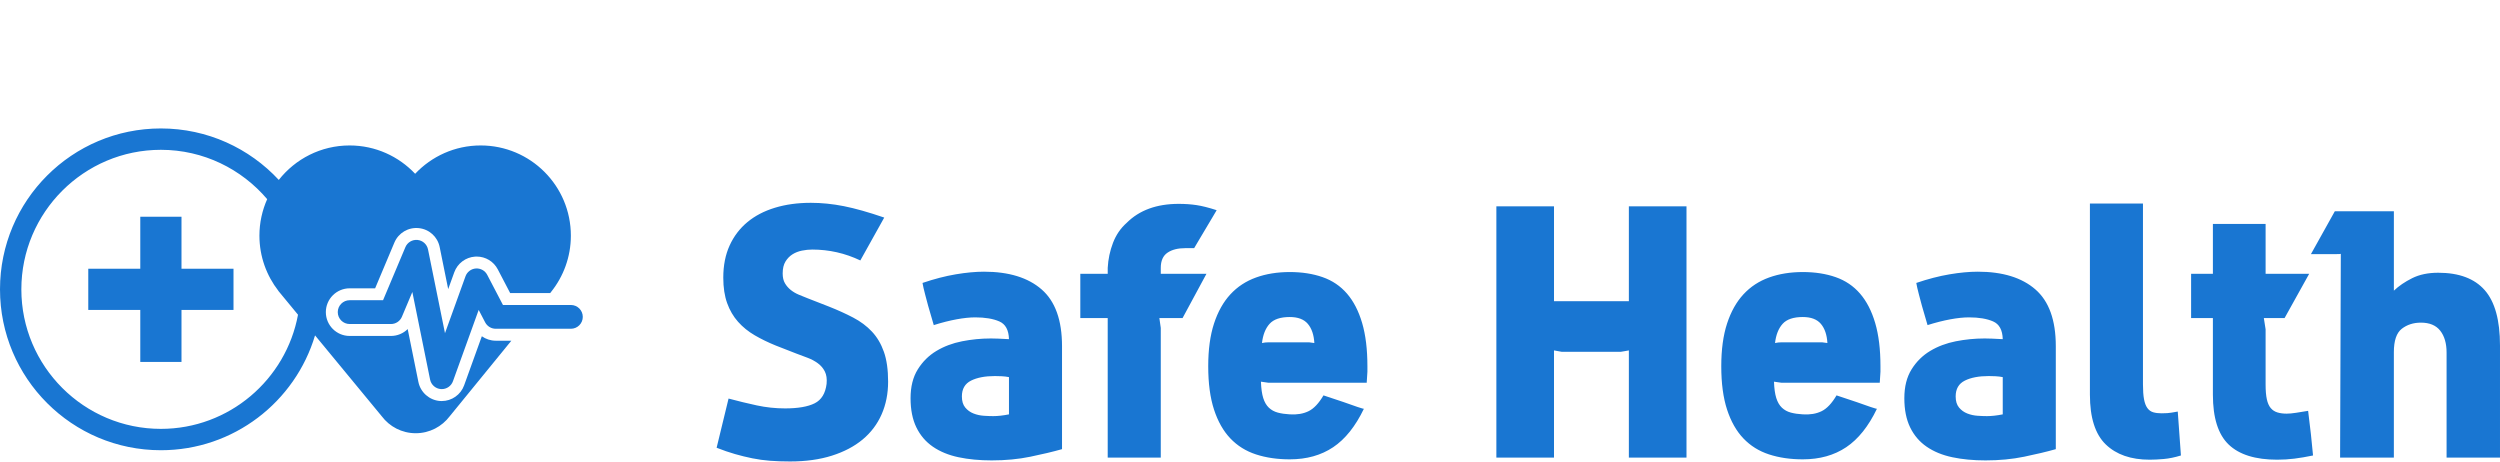
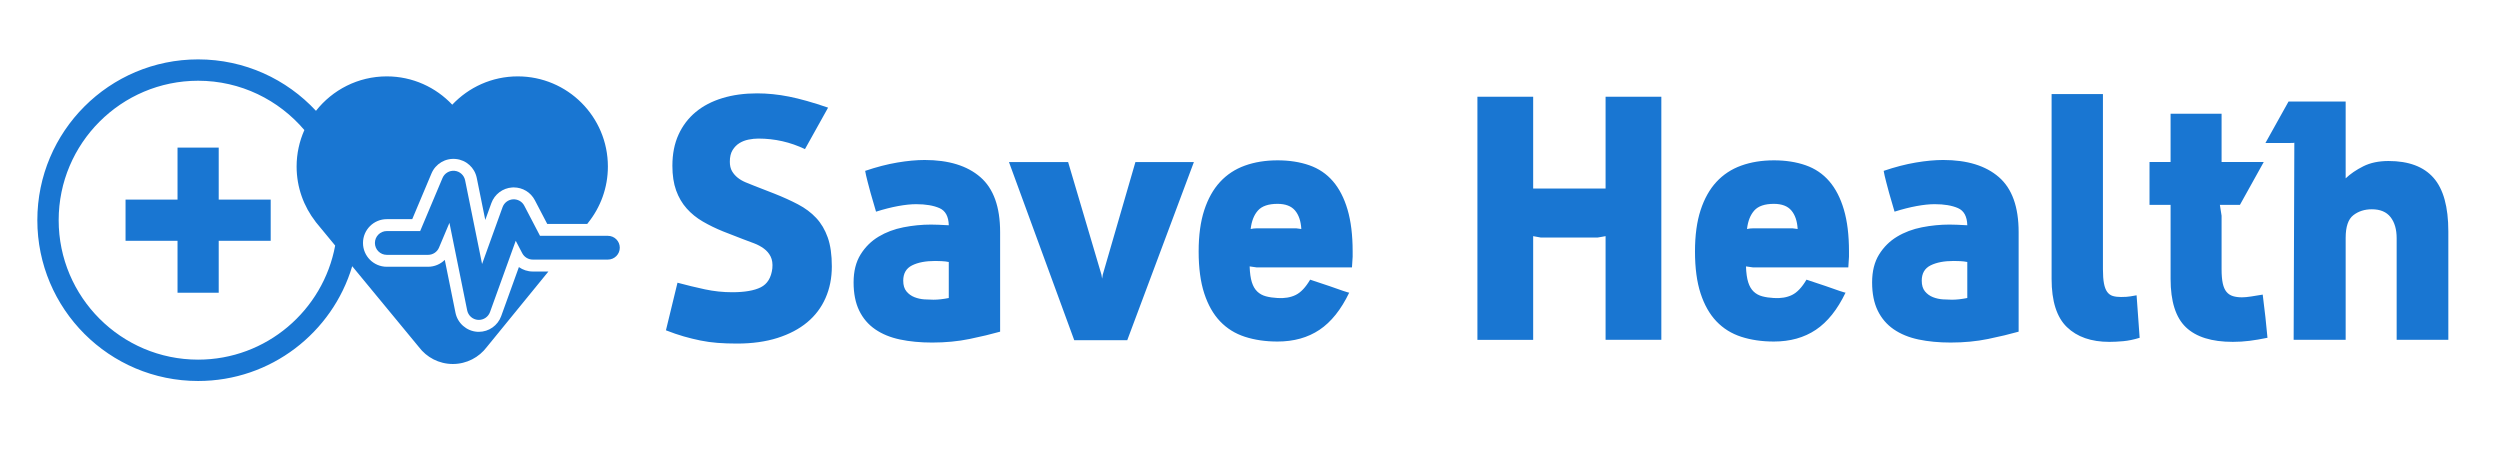
- <svg xmlns="http://www.w3.org/2000/svg" width="369.796" height="68.257">
-   <path d="M26.846 39.75h7.693v6.097h-7.693v7.693h-6.096v-7.693h-7.693v-6.097h7.693v-7.692h6.096v7.692zm57.598 5.362H74.397L72.07 40.656c-.321-.619-.97-.986-1.68-.943-.695.048-1.3.504-1.536 1.16l-3.032 8.41-2.51-12.388c-.154-.757-.783-1.327-1.552-1.402-.768-.077-1.499.356-1.797 1.069l-3.303 7.846h-4.938c-.973 0-1.76.791-1.76 1.761 0 .974.788 1.76 1.76 1.76h6.107c.709 0 1.35-.425 1.622-1.077l1.542-3.661 2.625 12.954c.156.774.809 1.351 1.598 1.407.042.004.085.004.128.004.739 0 1.403-.462 1.656-1.165l3.806-10.548.959 1.841c.304.582.907.946 1.563.946h11.116c.974 0 1.76-.788 1.76-1.759s-.785-1.758-1.76-1.758zm-11.116 5.285h2.31l-9.116 11.174c-1.152 1.525-2.974 2.511-5.028 2.511-2.056 0-3.878-.986-5.026-2.511L46.601 49.61c-2.93 9.824-12.029 16.987-22.805 16.987C10.654 66.597-5e-8 55.942-5e-8 42.798c0-13.143 10.654-23.798 23.796-23.798 6.892 0 13.096 2.933 17.442 7.613 2.443-3.1 6.224-5.098 10.477-5.098 3.824 0 7.262 1.616 9.692 4.191 2.432-2.575 5.87-4.191 9.692-4.191 7.37 0 13.342 5.974 13.342 13.341 0 3.152-1.098 6.043-2.926 8.325h.006l-.077.092c-.019.027-.04.052-.061.076h-5.921L73.632 39.844c-.608-1.169-1.808-1.894-3.128-1.894-.073 0-.147.001-.231.008-1.395.093-2.604 1.005-3.078 2.32l-.899 2.49-1.259-6.221c-.309-1.525-1.556-2.651-3.098-2.804-1.556-.155-3.003.719-3.602 2.137L55.488 42.648h-3.767c-1.943 0-3.523 1.581-3.523 3.523s1.578 3.522 3.523 3.522h6.107c.946 0 1.832-.377 2.477-1.018l1.583 7.823c.314 1.542 1.627 2.699 3.187 2.815.091.006.18.01.267.01 1.482 0 2.813-.937 3.312-2.326l2.618-7.257c.588.418 1.303.657 2.055.657zm-29.248-3.844-2.526-3.063c-.089-.099-.17-.202-.25-.304l-.135-.162h.012c-1.753-2.259-2.808-5.085-2.808-8.167 0-1.923.415-3.746 1.148-5.398-3.789-4.458-9.428-7.299-15.723-7.299-11.38 0-20.64 9.258-20.64 20.639 0 11.38 9.26 20.639 20.639 20.639 10.098 0 18.511-7.295 20.283-16.884z" fill="#1976d2" />
-   <path d="M114.732 51.104c-1.109-.451-2.14-.953-3.093-1.507s-1.776-1.222-2.469-2.001-1.23-1.698-1.611-2.755-.572-2.313-.572-3.769c0-1.802.312-3.387.936-4.756s1.499-2.521 2.625-3.457 2.486-1.646 4.08-2.131 3.361-.728 5.302-.728c1.594 0 3.223.165 4.886.494s3.656.892 5.978 1.689l-3.535 6.342c-2.252-1.074-4.626-1.611-7.121-1.611-.485 0-.988.052-1.507.156s-.988.286-1.403.546-.762.615-1.04 1.066-.416 1.04-.416 1.767c0 .589.113 1.074.338 1.455s.511.71.858.988.745.511 1.196.702.901.373 1.352.546l3.067 1.196c1.317.52 2.521 1.066 3.613 1.637s2.019 1.265 2.781 2.079 1.351 1.811 1.767 2.989.624 2.651.624 4.418-.321 3.379-.962 4.834-1.577 2.694-2.807 3.717-2.746 1.819-4.548 2.391-3.864.858-6.186.858c-1.074 0-2.062-.035-2.963-.104s-1.776-.191-2.625-.364-1.698-.381-2.547-.624-1.759-.554-2.729-.936l1.767-7.277c1.421.381 2.815.719 4.184 1.014s2.763.442 4.184.442c1.906 0 3.361-.251 4.366-.754s1.594-1.464 1.767-2.885c.069-.728-.017-1.334-.26-1.819s-.589-.892-1.04-1.221-.953-.598-1.507-.806l-1.663-.624zm34.514 4.678c-.347-.069-.71-.113-1.091-.13s-.71-.026-.988-.026c-1.455 0-2.634.225-3.535.676s-1.351 1.23-1.351 2.339c0 .693.165 1.239.494 1.637s.736.693 1.221.884.996.303 1.533.338.996.052 1.377.052c.693 0 1.473-.087 2.339-.26v-5.51zm-2.703-5.718c.277 0 .65.009 1.117.026s.996.043 1.585.078c-.035-1.351-.511-2.226-1.429-2.625s-2.105-.598-3.561-.598c-.797 0-1.715.095-2.755.286s-2.166.476-3.379.858l-.832-2.859c-.104-.381-.251-.936-.442-1.663s-.321-1.299-.39-1.715c1.733-.589 3.37-1.014 4.912-1.274s2.937-.39 4.184-.39c3.673 0 6.515.875 8.525 2.625s3.015 4.548 3.015 8.395v15.23c-1.351.381-2.911.754-4.678 1.118s-3.673.546-5.718.546c-1.802 0-3.439-.156-4.912-.468s-2.738-.832-3.795-1.559-1.871-1.681-2.443-2.859-.858-2.616-.858-4.314.355-3.119 1.066-4.262 1.629-2.053 2.755-2.729 2.391-1.152 3.795-1.429 2.815-.416 4.236-.416zm17.309-3.015-4.054 0v-6.549h4.054v-.884c.069-1.282.329-2.512.78-3.691s1.126-2.166 2.027-2.963c1.871-1.871 4.436-2.807 7.693-2.807.936 0 1.811.061 2.625.182s1.811.372 2.989.754l-.52.884-1.144 1.923-1.144 1.923-.52.884h-1.299c-1.109 0-1.993.225-2.651.676s-.988 1.196-.988 2.235v.884h6.757l-3.535 6.549h-3.431l.208 1.455v19.18h-7.849V47.049zm26.925-6.809c1.802 0 3.422.251 4.86.754s2.642 1.317 3.613 2.443 1.715 2.573 2.235 4.34.78 3.898.78 6.393v.806l-.104 1.637H187.608l-1.092-.156c.035 1.005.147 1.811.338 2.417s.468 1.083.832 1.429.806.589 1.325.728 1.109.225 1.767.26c1.074.069 2.001-.087 2.781-.468s1.516-1.161 2.209-2.339c1.074.347 2.062.676 2.963.988.762.277 1.455.52 2.079.728s.936.295.936.26c-1.248 2.599-2.763 4.496-4.548 5.692s-3.924 1.793-6.419 1.793c-1.837 0-3.5-.243-4.99-.728s-2.755-1.274-3.795-2.365-1.845-2.512-2.417-4.262-.858-3.89-.858-6.419c0-2.46.286-4.566.858-6.316s1.377-3.188 2.417-4.314 2.304-1.958 3.795-2.495 3.153-.806 4.99-.806zm2.859 10.396.78.104c-.069-1.213-.39-2.157-.962-2.833s-1.464-1.014-2.677-1.014c-1.386 0-2.382.338-2.989 1.014s-.979 1.62-1.118 2.833c.173-.035.329-.061.468-.078s.295-.026.468-.026h6.03zm27.705-20.116 8.525-0v14.034h11.072V30.52h8.525v37.165h-8.525V51.831c-.208.035-.399.069-.572.104l-.624.104h-8.733l-1.144-.208v15.854h-8.525V30.52zm45.326 9.72c1.802 0 3.422.251 4.86.754s2.642 1.317 3.613 2.443 1.715 2.573 2.235 4.34.78 3.898.78 6.393v.806l-.104 1.637h-14.554l-1.092-.156c.035 1.005.147 1.811.338 2.417s.468 1.083.832 1.429.806.589 1.325.728 1.109.225 1.767.26c1.074.069 2.001-.087 2.781-.468s1.516-1.161 2.209-2.339c1.074.347 2.062.676 2.963.988.762.277 1.455.52 2.079.728s.936.295.936.26c-1.248 2.599-2.763 4.496-4.548 5.692s-3.924 1.793-6.419 1.793c-1.837 0-3.5-.243-4.99-.728s-2.755-1.274-3.795-2.365-1.845-2.512-2.417-4.262-.858-3.89-.858-6.419c0-2.46.286-4.566.858-6.316s1.377-3.188 2.417-4.314 2.304-1.958 3.795-2.495 3.153-.806 4.99-.806zm2.859 10.396.78.104c-.069-1.213-.39-2.157-.962-2.833s-1.464-1.014-2.677-1.014c-1.386 0-2.382.338-2.989 1.014s-.979 1.62-1.118 2.833c.173-.035.329-.061.468-.078s.295-.026.468-.026h6.03zm26.718 5.146c-.347-.069-.71-.113-1.091-.13s-.71-.026-.988-.026c-1.455 0-2.634.225-3.535.676s-1.351 1.23-1.351 2.339c0 .693.165 1.239.494 1.637s.736.693 1.221.884.996.303 1.533.338.996.052 1.377.052c.693 0 1.473-.087 2.339-.26v-5.51zm-2.703-5.718c.277 0 .65.009 1.117.026s.996.043 1.585.078c-.035-1.351-.511-2.226-1.429-2.625s-2.105-.598-3.561-.598c-.797 0-1.715.095-2.755.286s-2.166.476-3.379.858l-.832-2.859c-.104-.381-.251-.936-.442-1.663s-.321-1.299-.39-1.715c1.733-.589 3.37-1.014 4.912-1.274s2.937-.39 4.184-.39c3.673 0 6.515.875 8.525 2.625s3.015 4.548 3.015 8.395v15.23c-1.351.381-2.911.754-4.678 1.118s-3.673.546-5.718.546c-1.802 0-3.439-.156-4.912-.468s-2.738-.832-3.795-1.559-1.871-1.681-2.443-2.859-.858-2.616-.858-4.314.355-3.119 1.066-4.262 1.629-2.053 2.755-2.729 2.391-1.152 3.795-1.429 2.815-.416 4.236-.416zm15.594-19.96 7.849 0V56.874c0 .901.052 1.629.156 2.183s.269.988.494 1.299.511.52.858.624.762.156 1.248.156c.243 0 .52-.009.832-.026s.832-.095 1.559-.234l.468 6.497c-.901.277-1.741.45-2.521.52s-1.481.104-2.105.104c-2.772 0-4.938-.754-6.497-2.261s-2.339-3.959-2.339-7.355V30.104zm18.193 16.945h-3.223v-6.549h3.223v-7.381h7.797v7.381h6.445l-3.639 6.549h-3.067l.26 1.663v8.161c0 .901.061 1.629.182 2.183s.312.988.572 1.299.589.528.988.65.858.182 1.377.182c.381 0 .849-.043 1.403-.13s1.144-.182 1.767-.286l.416 3.483.312 3.119c-1.005.208-1.923.364-2.755.468s-1.681.156-2.547.156c-3.223 0-5.614-.745-7.173-2.235s-2.339-3.95-2.339-7.381V47.049zm18.921-9.512c0 .035-.234.052-.702.052h-3.717l3.535-6.342h8.733v11.747c.728-.693 1.629-1.308 2.703-1.845s2.356-.806 3.846-.806c3.084 0 5.38.858 6.887 2.573s2.261 4.444 2.261 8.187v16.582h-7.901V52.143c0-1.351-.312-2.426-.936-3.223s-1.577-1.196-2.859-1.196c-1.109 0-2.053.303-2.833.91s-1.17 1.759-1.17 3.457v15.594h-7.953z" fill="#1976d2" />
+ <svg xmlns="http://www.w3.org/2000/svg" width="370" height="70">
+   <g fill="#1976d2">
+     <path d="m32.37 29.539h7.693v6.097h-7.693v7.693h-6.096v-7.693h-7.693v-6.097h7.693v-7.692h6.096v7.692zm57.599 5.362h-10.048l-2.326-4.456c-0.321-0.619-0.97-0.986-1.68-0.943-0.695 0.048-1.3 0.504-1.536 1.16l-3.032 8.41-2.51-12.388c-0.154-0.757-0.783-1.327-1.552-1.402-0.768-0.077-1.499 0.356-1.797 1.069l-3.303 7.846h-4.938c-0.973 0-1.76 0.791-1.76 1.761 0 0.974 0.788 1.76 1.76 1.76h6.106c0.709 0 1.35-0.425 1.622-1.077l1.542-3.661 2.625 12.954c0.156 0.774 0.809 1.351 1.598 1.407 0.042 0.004 0.085 0.004 0.128 0.004 0.739 0 1.403-0.462 1.656-1.165l3.806-10.548 0.959 1.841c0.304 0.582 0.907 0.946 1.563 0.946h11.116c0.974 0 1.76-0.788 1.76-1.759s-0.785-1.758-1.76-1.758zm-11.116 5.285h2.31l-9.116 11.174c-1.152 1.525-2.974 2.511-5.028 2.511-2.056 0-3.878-0.986-5.026-2.511l-9.866-11.961c-2.93 9.824-12.029 16.987-22.805 16.987-13.142 0-23.796-10.655-23.796-23.799 0-13.143 10.654-23.798 23.796-23.798 6.892 0 13.096 2.933 17.442 7.613 2.443-3.1 6.224-5.098 10.477-5.098 3.824 0 7.262 1.616 9.692 4.191 2.432-2.575 5.87-4.191 9.692-4.191 7.37 0 13.342 5.974 13.342 13.341 0 3.152-1.098 6.043-2.926 8.325h0.006l-0.077 0.092c-0.019 0.027-0.04 0.052-0.061 0.076h-5.921l-1.831-3.507c-0.608-1.169-1.808-1.894-3.128-1.894-0.073 0-0.147 8.8822e-4 -0.231 0.008-1.395 0.093-2.604 1.006-3.078 2.32l-0.899 2.49-1.26-6.221c-0.309-1.525-1.556-2.651-3.098-2.804-1.556-0.155-3.003 0.719-3.602 2.137l-2.849 6.768h-3.767c-1.943 0-3.523 1.581-3.523 3.523s1.578 3.522 3.523 3.522h6.106c0.946 0 1.831-0.377 2.477-1.018l1.583 7.824c0.314 1.542 1.627 2.699 3.187 2.815 0.091 0.006 0.18 0.01 0.267 0.01 1.482 0 2.813-0.937 3.312-2.326l2.619-7.257c0.588 0.418 1.303 0.657 2.055 0.657zm-29.248-3.844-2.526-3.063c-0.089-0.099-0.17-0.202-0.25-0.304l-0.135-0.162h0.012c-1.753-2.259-2.808-5.085-2.808-8.167 0-1.923 0.415-3.746 1.148-5.398-3.789-4.458-9.428-7.299-15.723-7.299-11.38 0-20.64 9.258-20.64 20.639 0 11.38 9.26 20.639 20.639 20.639 10.098 0 18.511-7.295 20.283-16.884z" />
+     <path d="m107.01 34.246c-1.073-0.436-2.071-0.922-2.994-1.459s-1.719-1.182-2.39-1.937-1.191-1.644-1.56-2.667-0.553-2.239-0.553-3.648c0-1.744 0.302-3.279 0.906-4.604s1.451-2.44 2.541-3.346 2.407-1.593 3.95-2.063 3.254-0.704 5.132-0.704c1.543 0 3.119 0.159 4.729 0.478s3.539 0.864 5.786 1.635l-3.421 6.138c-2.18-1.04-4.478-1.56-6.893-1.56-0.47 0-0.956 0.05-1.459 0.151s-0.956 0.277-1.359 0.528-0.738 0.595-1.006 1.031-0.403 1.006-0.403 1.711c0 0.57 0.109 1.04 0.327 1.409s0.495 0.688 0.83 0.956 0.721 0.495 1.157 0.679 0.872 0.361 1.308 0.528l2.969 1.157c1.275 0.503 2.44 1.031 3.497 1.585s1.954 1.224 2.692 2.013 1.308 1.753 1.711 2.893 0.604 2.566 0.604 4.277-0.31 3.27-0.931 4.679-1.526 2.608-2.717 3.598-2.658 1.761-4.402 2.314-3.74 0.83-5.987 0.83c-1.04 0-1.996-0.034-2.868-0.101s-1.719-0.184-2.541-0.352-1.644-0.369-2.465-0.604-1.702-0.537-2.642-0.906l1.711-7.044c1.375 0.369 2.725 0.696 4.05 0.981s2.675 0.428 4.05 0.428c1.845 0 3.254-0.243 4.226-0.73s1.543-1.417 1.711-2.792c0.067-0.704-0.017-1.291-0.252-1.761s-0.57-0.864-1.006-1.182-0.922-0.579-1.459-0.78l-1.61-0.604zm33.409 4.528c-0.335-0.067-0.688-0.109-1.056-0.126s-0.688-0.025-0.956-0.025c-1.409 0-2.549 0.218-3.421 0.654s-1.308 1.191-1.308 2.264c0 0.671 0.159 1.199 0.478 1.585s0.713 0.671 1.182 0.855 0.964 0.294 1.484 0.327 0.964 0.05 1.333 0.05c0.671 0 1.425-0.084 2.264-0.252v-5.333zm-2.616-5.535c0.268 0 0.629 0.008 1.082 0.025s0.964 0.042 1.535 0.075c-0.034-1.308-0.495-2.155-1.384-2.541s-2.038-0.579-3.446-0.579c-0.771 0-1.66 0.092-2.667 0.277s-2.096 0.461-3.27 0.83l-0.805-2.767c-0.101-0.369-0.243-0.906-0.428-1.61s-0.31-1.258-0.377-1.66c1.677-0.57 3.262-0.981 4.755-1.233s2.843-0.377 4.05-0.377c3.555 0 6.306 0.847 8.252 2.541s2.918 4.402 2.918 8.126v14.742c-1.308 0.369-2.818 0.73-4.528 1.082s-3.555 0.528-5.535 0.528c-1.744 0-3.329-0.151-4.755-0.453s-2.65-0.805-3.673-1.509-1.811-1.627-2.365-2.767-0.83-2.533-0.83-4.176 0.344-3.019 1.031-4.126 1.577-1.987 2.667-2.642 2.314-1.115 3.673-1.384 2.725-0.403 4.101-0.403zm11.522-9.258h8.755l4.931 16.654 0.101 0.604 0.101-0.604 4.83-16.654h8.654l-9.862 26.365h-7.849zm39.748-0.252c1.744 0 3.312 0.243 4.704 0.729s2.558 1.275 3.497 2.365 1.66 2.49 2.163 4.201 0.755 3.774 0.755 6.189v0.78l-0.101 1.585h-14.088l-1.057-0.151c0.034 0.973 0.143 1.753 0.327 2.34s0.453 1.048 0.805 1.384 0.78 0.57 1.283 0.704 1.073 0.218 1.711 0.252c1.04 0.067 1.937-0.084 2.692-0.453s1.468-1.124 2.138-2.264c1.04 0.335 1.996 0.654 2.868 0.956 0.738 0.268 1.409 0.503 2.013 0.704s0.906 0.285 0.906 0.252c-1.208 2.516-2.675 4.352-4.402 5.509s-3.799 1.736-6.214 1.736c-1.778 0-3.388-0.235-4.83-0.704s-2.667-1.233-3.673-2.289-1.786-2.432-2.34-4.126-0.83-3.765-0.83-6.214c0-2.381 0.277-4.419 0.83-6.113s1.333-3.086 2.34-4.176 2.231-1.895 3.673-2.415 3.052-0.78 4.83-0.78zm2.767 10.063 0.755 0.101c-0.067-1.174-0.377-2.088-0.931-2.742s-1.417-0.981-2.591-0.981c-1.342 0-2.306 0.327-2.893 0.981s-0.948 1.568-1.082 2.742c0.168-0.034 0.319-0.059 0.453-0.075s0.285-0.025 0.453-0.025h5.836zm26.817-19.472 8.252-4.913e-5v13.585h10.717v-13.585h8.252v35.975h-8.252v-15.346c-0.201 0.034-0.386 0.067-0.553 0.101l-0.604 0.101h-8.453l-1.107-0.201v15.346h-8.252v-35.975zm43.874 9.409c1.744 0 3.312 0.243 4.704 0.729s2.558 1.275 3.497 2.365 1.66 2.49 2.163 4.201 0.755 3.774 0.755 6.189v0.78l-0.101 1.585h-14.088l-1.057-0.151c0.034 0.973 0.143 1.753 0.327 2.34s0.453 1.048 0.805 1.384 0.78 0.57 1.283 0.704 1.073 0.218 1.711 0.252c1.04 0.067 1.937-0.084 2.692-0.453s1.468-1.124 2.138-2.264c1.04 0.335 1.996 0.654 2.868 0.956 0.738 0.268 1.409 0.503 2.013 0.704s0.906 0.285 0.906 0.252c-1.208 2.516-2.675 4.352-4.402 5.509s-3.799 1.736-6.214 1.736c-1.778 0-3.388-0.235-4.83-0.704s-2.667-1.233-3.673-2.289-1.786-2.432-2.34-4.126-0.83-3.765-0.83-6.214c0-2.381 0.277-4.419 0.83-6.113s1.333-3.086 2.34-4.176 2.231-1.895 3.673-2.415 3.052-0.78 4.83-0.78zm2.767 10.063 0.755 0.101c-0.067-1.174-0.377-2.088-0.931-2.742s-1.417-0.981-2.591-0.981c-1.342 0-2.306 0.327-2.893 0.981s-0.948 1.568-1.082 2.742c0.168-0.034 0.319-0.059 0.453-0.075s0.285-0.025 0.453-0.025h5.836zm25.861 4.981c-0.335-0.067-0.688-0.109-1.056-0.126s-0.688-0.025-0.956-0.025c-1.409 0-2.549 0.218-3.421 0.654s-1.308 1.191-1.308 2.264c0 0.671 0.159 1.199 0.478 1.585s0.713 0.671 1.182 0.855 0.964 0.294 1.484 0.327 0.964 0.05 1.333 0.05c0.671 0 1.425-0.084 2.264-0.252v-5.333zm-2.616-5.535c0.268 0 0.629 0.008 1.082 0.025s0.964 0.042 1.535 0.075c-0.034-1.308-0.495-2.155-1.384-2.541s-2.038-0.579-3.446-0.579c-0.771 0-1.66 0.092-2.667 0.277s-2.096 0.461-3.27 0.83l-0.805-2.767c-0.101-0.369-0.243-0.906-0.428-1.61s-0.31-1.258-0.377-1.66c1.677-0.57 3.262-0.981 4.755-1.233s2.843-0.377 4.05-0.377c3.555 0 6.306 0.847 8.252 2.541s2.918 4.402 2.918 8.126v14.742c-1.308 0.369-2.818 0.73-4.528 1.082s-3.555 0.528-5.535 0.528c-1.744 0-3.329-0.151-4.755-0.453s-2.65-0.805-3.673-1.509-1.811-1.627-2.365-2.767-0.83-2.533-0.83-4.176 0.344-3.019 1.031-4.126 1.577-1.987 2.667-2.642 2.314-1.115 3.673-1.384 2.725-0.403 4.101-0.403zm15.094-19.321 7.597 4.913e-5v25.912c0 0.872 0.05 1.577 0.151 2.113s0.26 0.956 0.478 1.258 0.495 0.503 0.83 0.604 0.738 0.151 1.208 0.151c0.235 0 0.503-0.008 0.805-0.025s0.805-0.092 1.509-0.226l0.453 6.289c-0.872 0.268-1.685 0.436-2.44 0.503s-1.434 0.101-2.038 0.101c-2.683 0-4.78-0.73-6.289-2.189s-2.264-3.832-2.264-7.119v-27.371zm17.61 16.402h-3.119v-6.34h3.119v-7.145h7.547v7.145h6.239l-3.522 6.34h-2.969l0.252 1.61v7.899c0 0.872 0.059 1.577 0.176 2.113s0.302 0.956 0.553 1.258 0.57 0.512 0.956 0.629 0.83 0.176 1.333 0.176c0.369 0 0.822-0.042 1.359-0.126s1.107-0.176 1.711-0.277l0.403 3.371 0.302 3.019c-0.973 0.201-1.862 0.352-2.667 0.453s-1.627 0.151-2.465 0.151c-3.119 0-5.434-0.721-6.943-2.163s-2.264-3.824-2.264-7.145v-10.968zm18.314-9.207c0 0.034-0.226 0.05-0.679 0.05h-3.598l3.421-6.138h8.453v11.371c0.704-0.671 1.577-1.266 2.616-1.786s2.281-0.78 3.723-0.78c2.985 0 5.207 0.83 6.667 2.49s2.189 4.302 2.189 7.925v16.05h-7.648v-15.044c0-1.308-0.302-2.348-0.906-3.119s-1.526-1.157-2.767-1.157c-1.073 0-1.987 0.293-2.742 0.88s-1.132 1.702-1.132 3.346v15.094h-7.698z" />
+   </g>
</svg>
